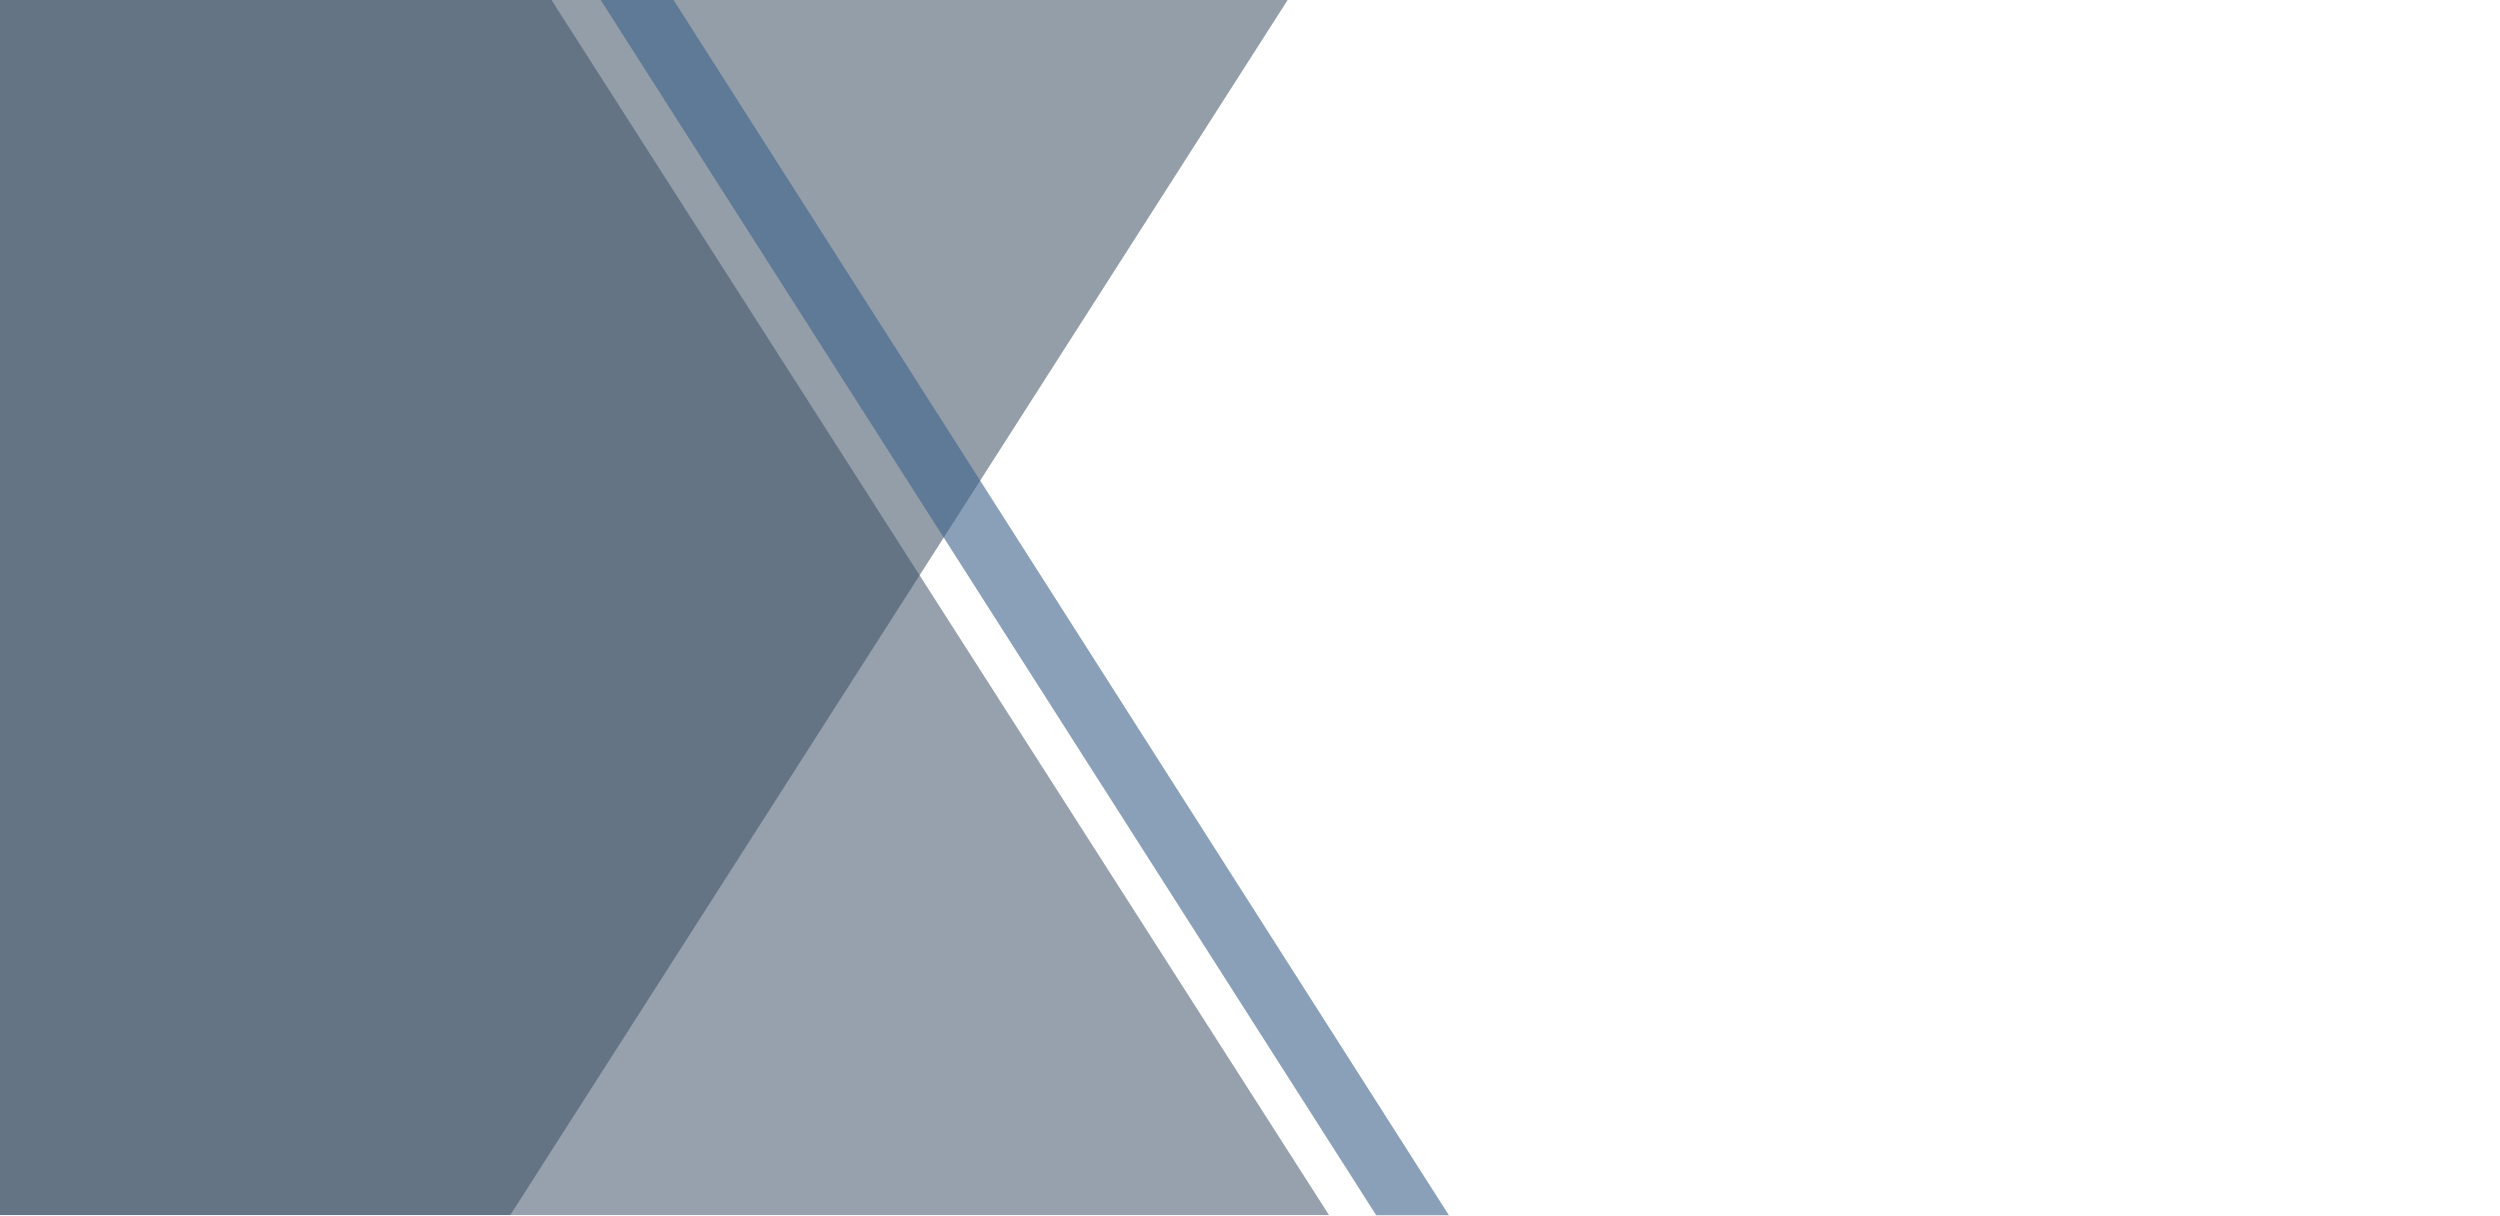
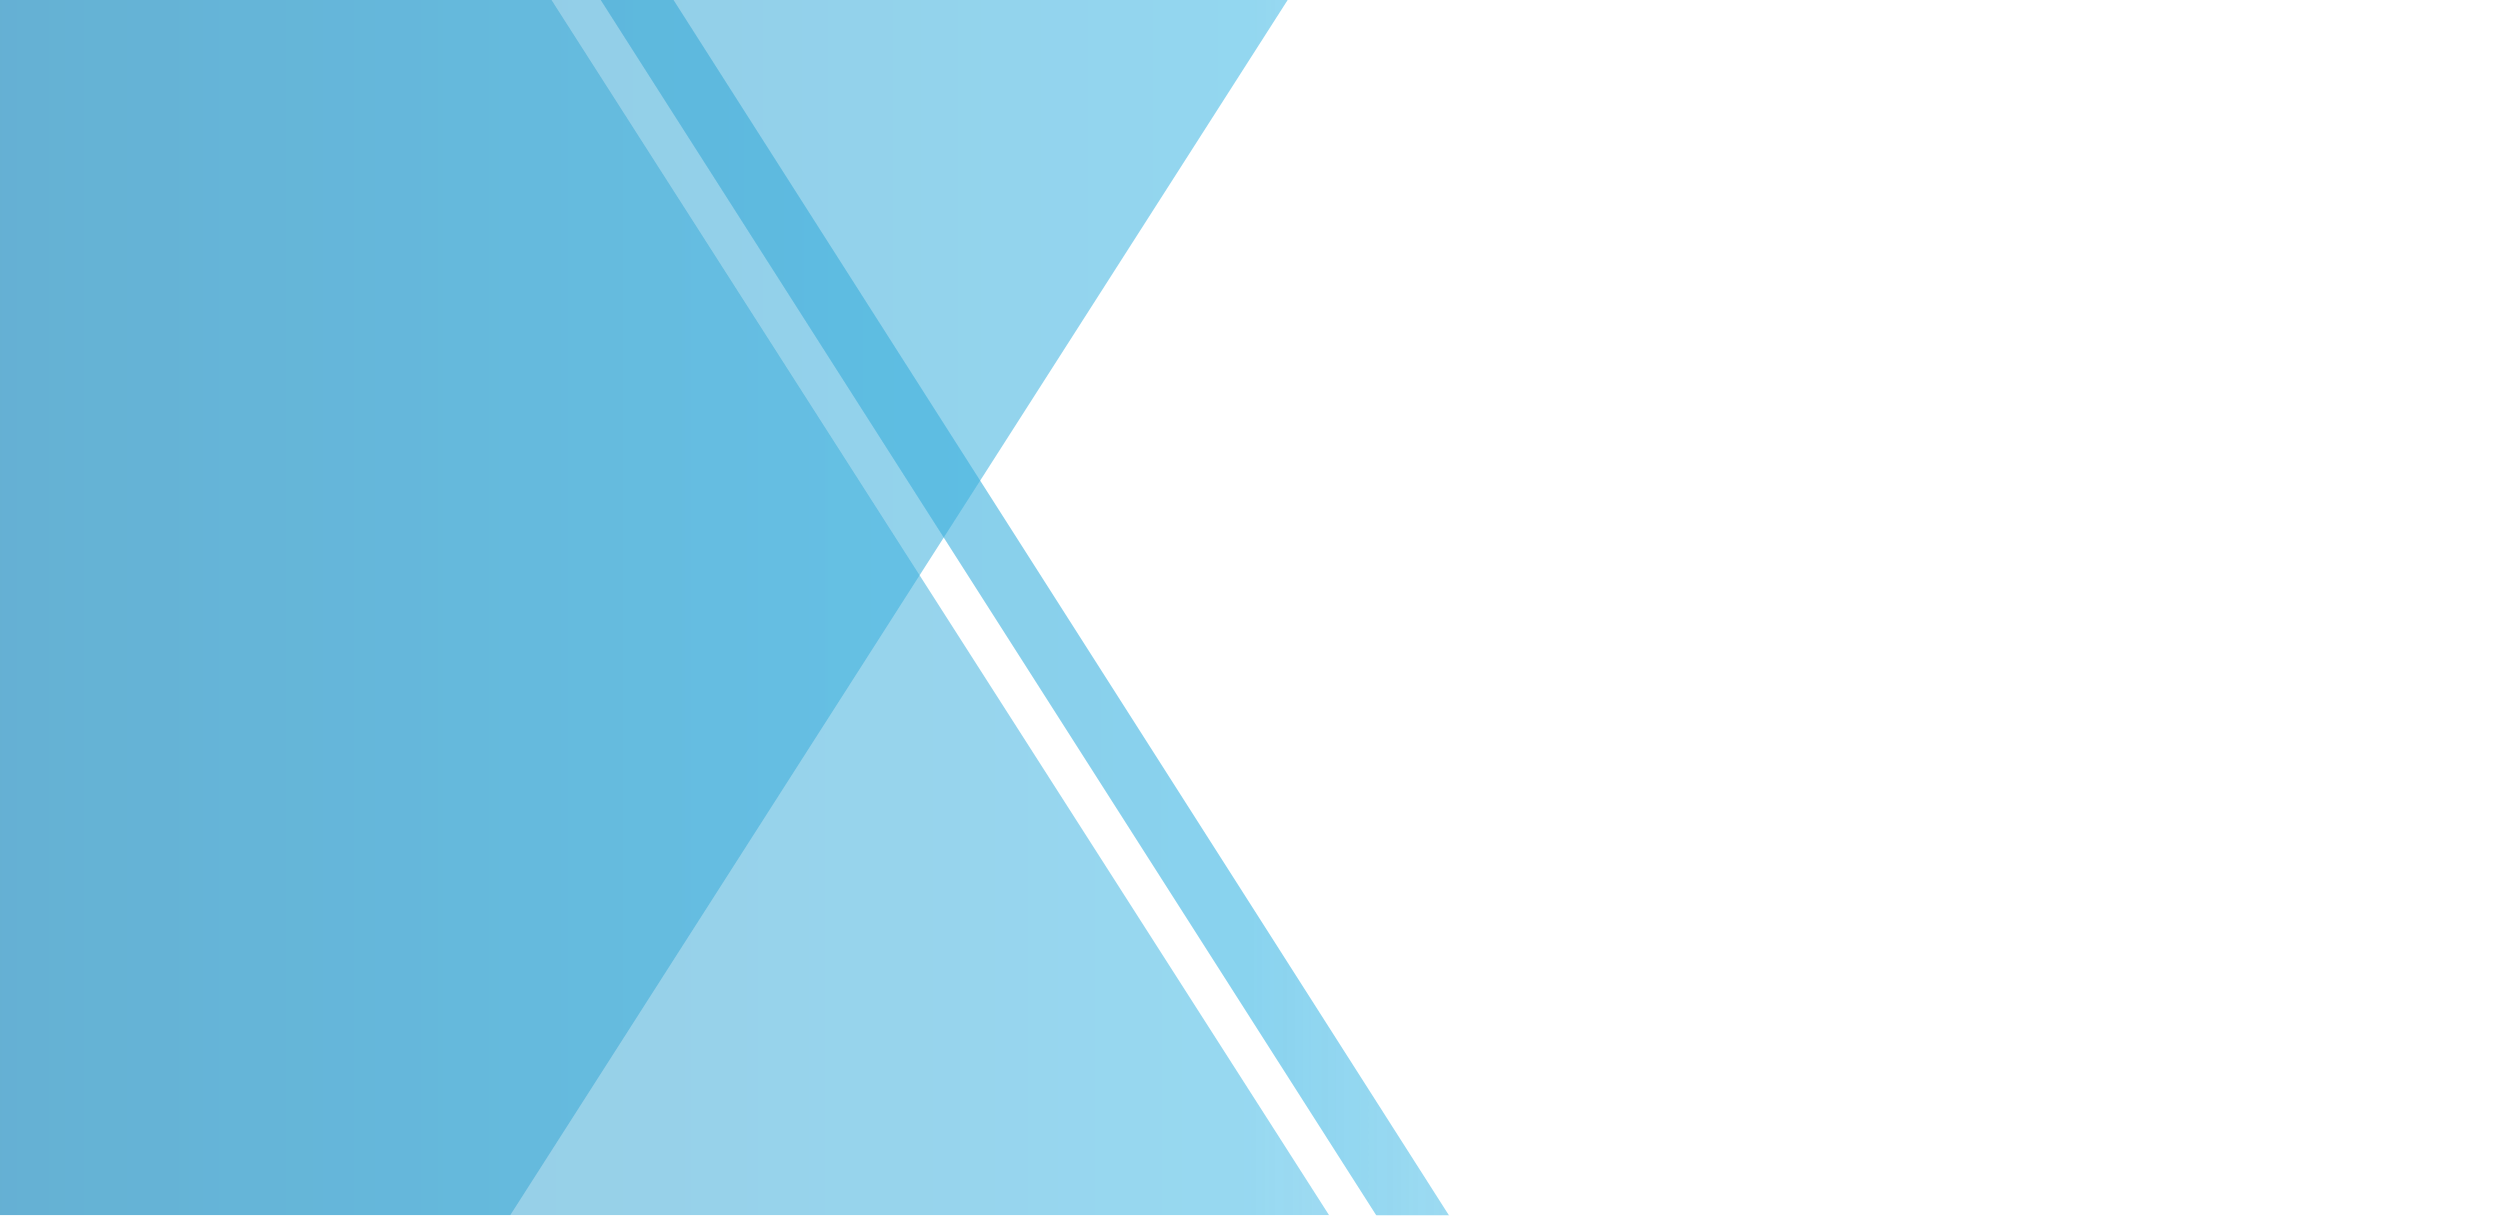
<svg xmlns="http://www.w3.org/2000/svg" width="1440" height="700" viewBox="0 0 1440 700" fill="none">
-   <mask id="mask0" maskUnits="userSpaceOnUse" x="0" y="0" width="1440" height="700">
-     <rect width="1440" height="700" fill="#C4C4C4" />
-   </mask>
+   <defs>
+     <linearGradient id="bannerGradient" x1="0" y1="0" x2="1440" y2="0" gradientUnits="userSpaceOnUse">
+       <stop offset="0%" stop-color="#007DB6" />
+       <stop offset="50%" stop-color="#00A0DC" />
+       <stop offset="100%" stop-color="#00A0DC" stop-opacity="0" />
+     </linearGradient>
+     <mask id="mask0" maskUnits="userSpaceOnUse" x="0" y="0" width="1440" height="700">
+       <rect width="1440" height="700" fill="#C4C4C4" />
+     </mask>
+   </defs>
  <g mask="url(#mask0)">
-     <path d="M741.693 6.10352e-05H-199.087L-647 699.944H293.883L741.693 6.10352e-05Z" fill="#001a36" fill-opacity="0.55" />
-     <path d="M835.854 702.006H793.989L346 0H387.967L835.854 702.006Z" fill="#003366" fill-opacity="0.6" />
-     <path d="M765.548 699.944H-354.011L-802 0H317.662L765.548 699.944Z" fill="#001a36" fill-opacity="0.53" />
+     <path d="M741.693 6.10352e-05H-199.087L-647 699.944H293.883L741.693 6.10352e-05Z" fill="url(#bannerGradient)" fill-opacity="0.55" />
+     <path d="M835.854 702.006H793.989L346 0H387.967L835.854 702.006Z" fill="url(#bannerGradient)" fill-opacity="0.6" />
+     <path d="M765.548 699.944H-354.011L-802 0H317.662L765.548 699.944Z" fill="url(#bannerGradient)" fill-opacity="0.53" />
  </g>
</svg>
